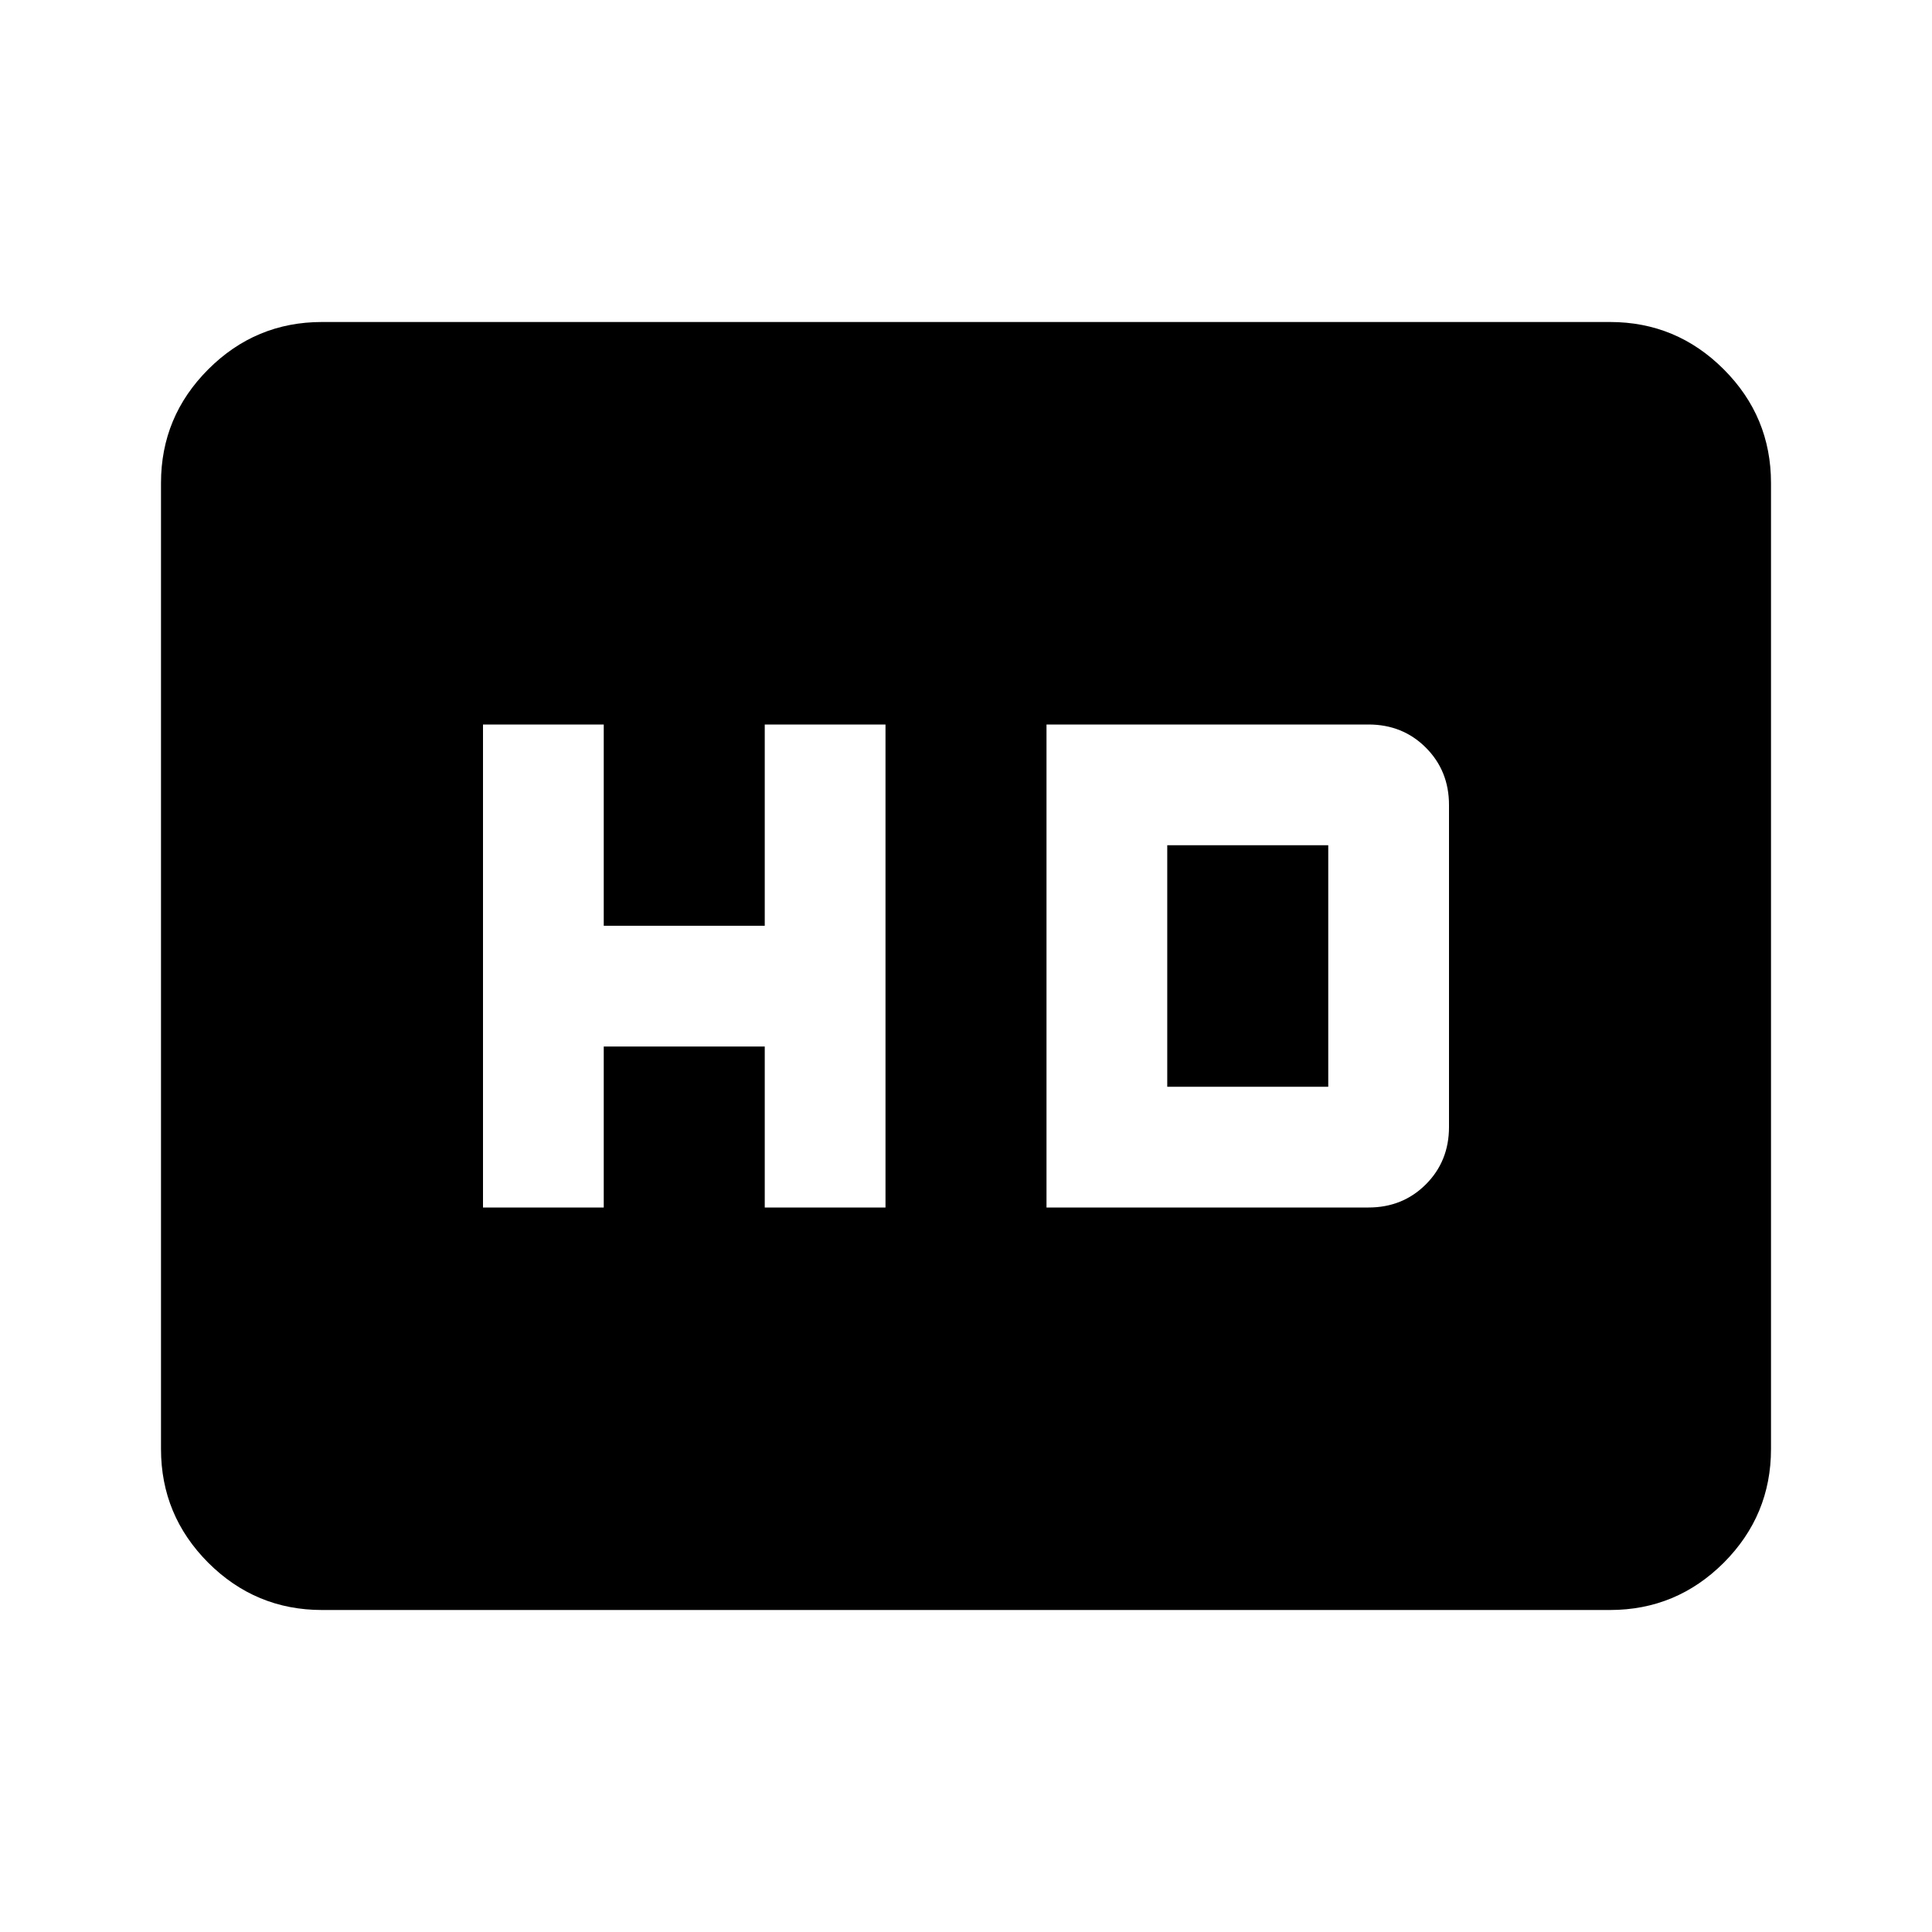
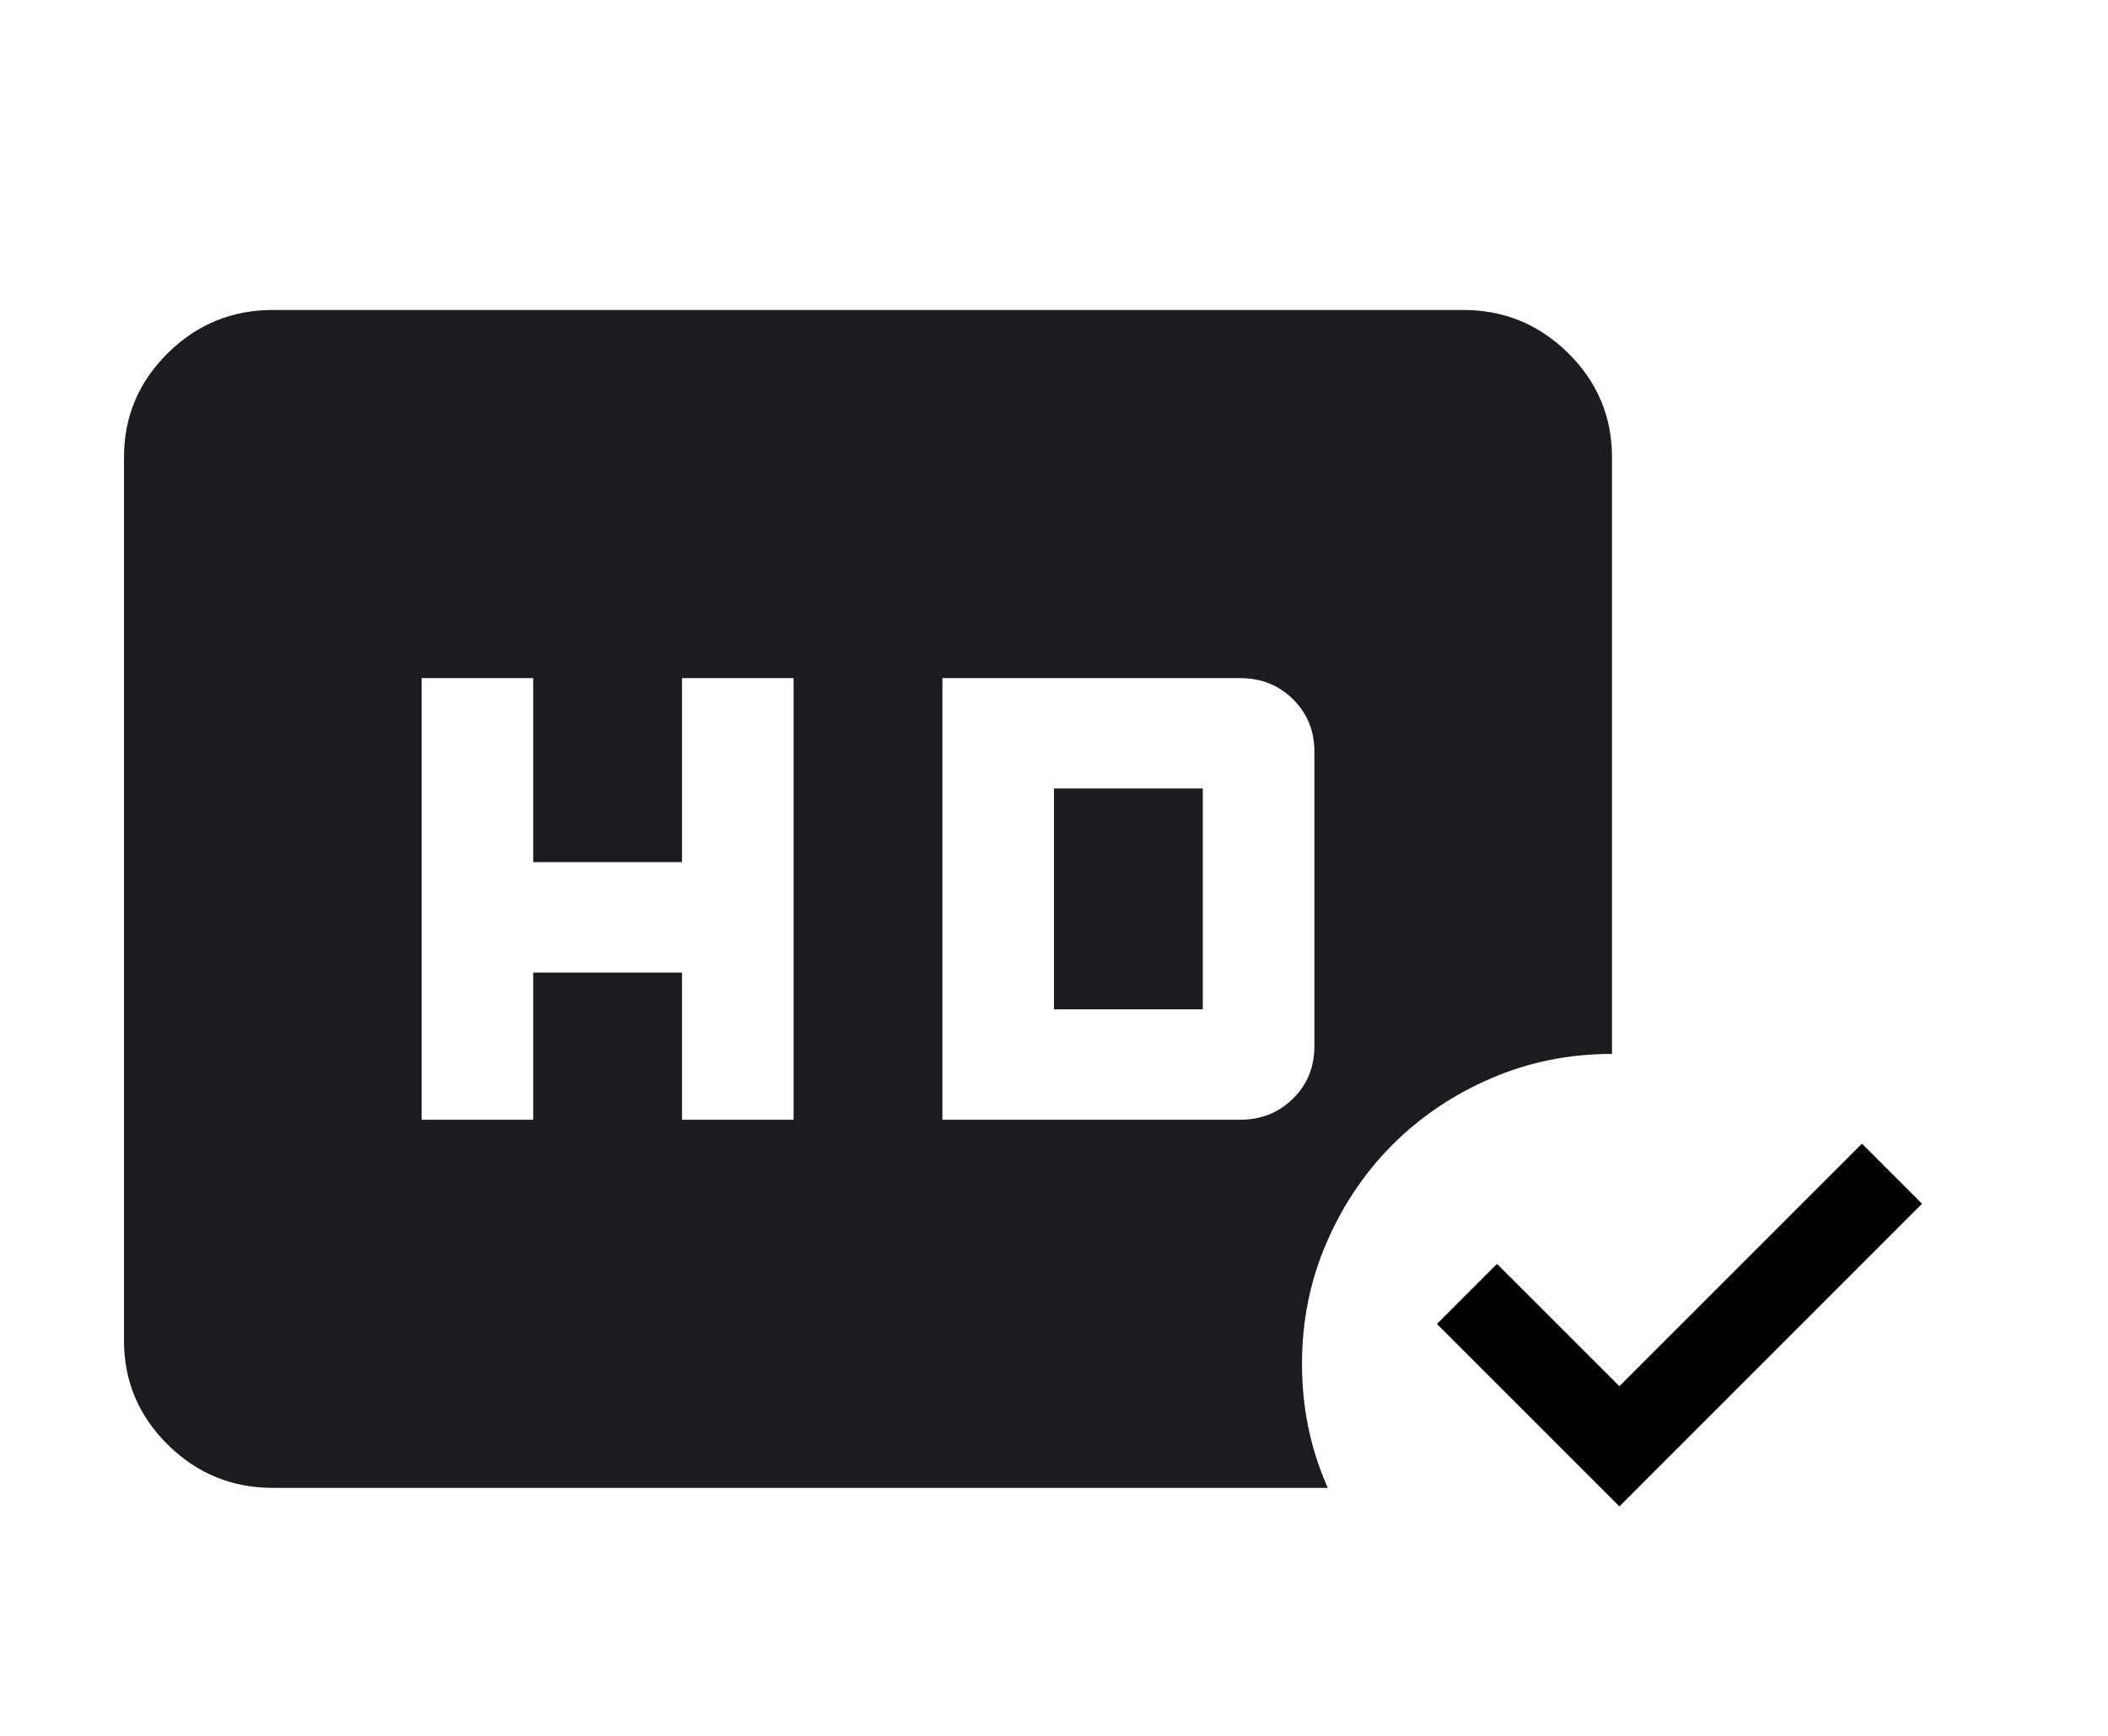
- <svg xmlns="http://www.w3.org/2000/svg" width="24" height="24" viewBox="0 0 24 24" fill="none">
-   <mask id="mask0_8611_11384" style="mask-type:alpha" maskUnits="userSpaceOnUse" x="0" y="0" width="24" height="24">
-     <rect width="24" height="24" fill="#D9D9D9" />
+ <svg xmlns="http://www.w3.org/2000/svg" width="34" height="28" viewBox="0 0 34 28" fill="none">
+   <mask id="mask0_8668_21261" style="mask-type:alpha" maskUnits="userSpaceOnUse" x="0" y="0" width="28" height="28">
+     <rect width="28" height="28" fill="#D9D9D9" />
  </mask>
-   <g mask="url(#mask0_8611_11384)">
-     <path d="M6 15H7.5V13H9.5V15H11V9H9.5V11.5H7.5V9H6V15ZM13 15H17C17.283 15 17.521 14.904 17.712 14.713C17.904 14.521 18 14.283 18 14V10C18 9.717 17.904 9.479 17.712 9.287C17.521 9.096 17.283 9 17 9H13V15ZM14.5 13.5V10.5H16.5V13.5H14.5ZM4 20C3.45 20 2.979 19.804 2.587 19.413C2.196 19.021 2 18.55 2 18V6C2 5.45 2.196 4.979 2.587 4.588C2.979 4.196 3.45 4 4 4H20C20.55 4 21.021 4.196 21.413 4.588C21.804 4.979 22 5.45 22 6V18C22 18.55 21.804 19.021 21.413 19.413C21.021 19.804 20.55 20 20 20H4Z" fill="black" />
+   <g mask="url(#mask0_8668_21261)">
+     <path fill-rule="evenodd" clip-rule="evenodd" d="M6.8 18.062H8.6V15.688H11V18.062H12.8V10.938H11V13.906H8.6V10.938H6.8V18.062ZM15.2 18.062H20C20.34 18.062 20.625 17.949 20.855 17.721C21.085 17.494 21.2 17.212 21.2 16.875V12.125C21.2 11.789 21.085 11.507 20.855 11.279C20.625 11.051 20.34 10.938 20 10.938H15.2V18.062ZM17 16.281V12.719H19.4V16.281H17ZM4.4 24C3.74 24 3.175 23.767 2.705 23.302C2.235 22.837 2 22.278 2 21.625V7.375C2 6.722 2.235 6.163 2.705 5.698C3.175 5.233 3.74 5 4.4 5H23.6C24.26 5 24.825 5.233 25.295 5.698C25.765 6.163 26 6.722 26 7.375V17C25.308 17 24.658 17.131 24.05 17.394C23.442 17.656 22.913 18.012 22.462 18.462C22.012 18.913 21.656 19.442 21.394 20.05C21.131 20.658 21 21.308 21 22C21 22.692 21.131 23.342 21.394 23.95C21.401 23.967 21.408 23.983 21.416 24H4.4Z" fill="#1C1B1F" />
+   </g>
+   <mask id="mask1_8668_21261" style="mask-type:alpha" maskUnits="userSpaceOnUse" x="20" y="16" width="12" height="12">
+     <rect x="20" y="16" width="12" height="12" fill="#D9D9D9" />
+   </mask>
+   <g mask="url(#mask1_8668_21261)">
+     <path fill-rule="evenodd" clip-rule="evenodd" d="M31 19.417L26.119 24.299L23.176 21.356L24.145 20.387L26.119 22.36L30.031 18.448L31 19.417Z" fill="black" />
  </g>
</svg>
